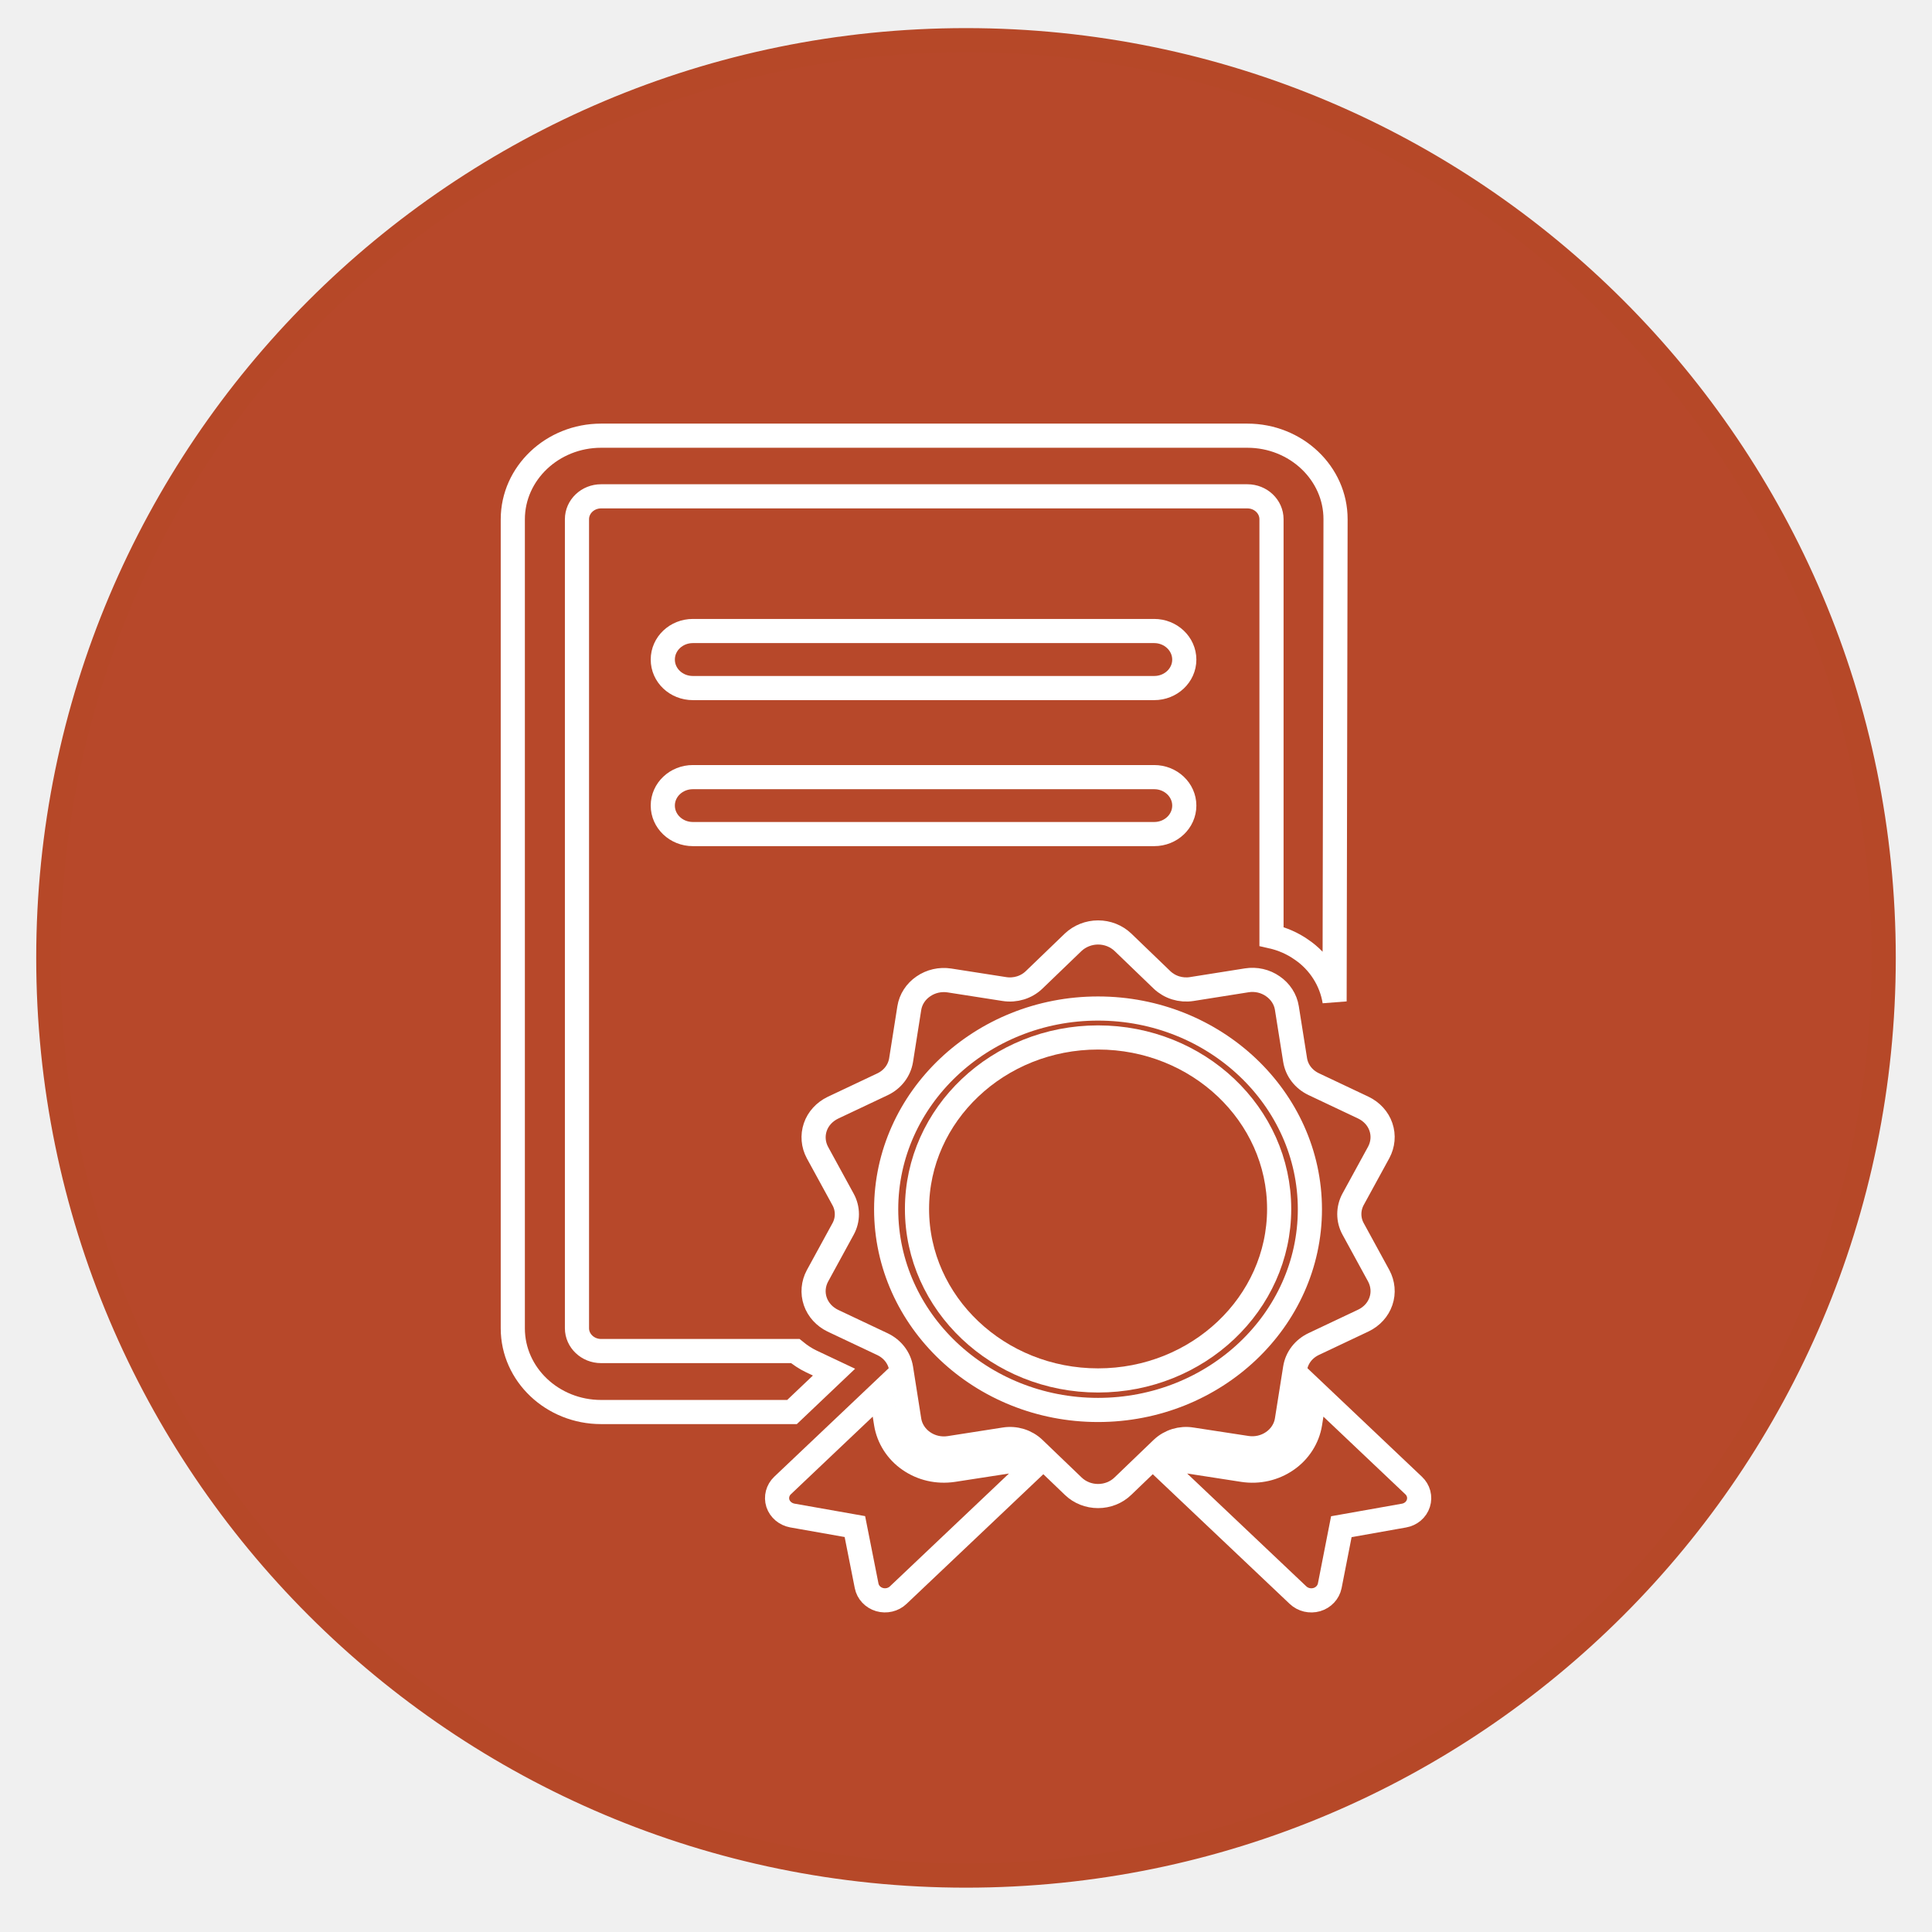
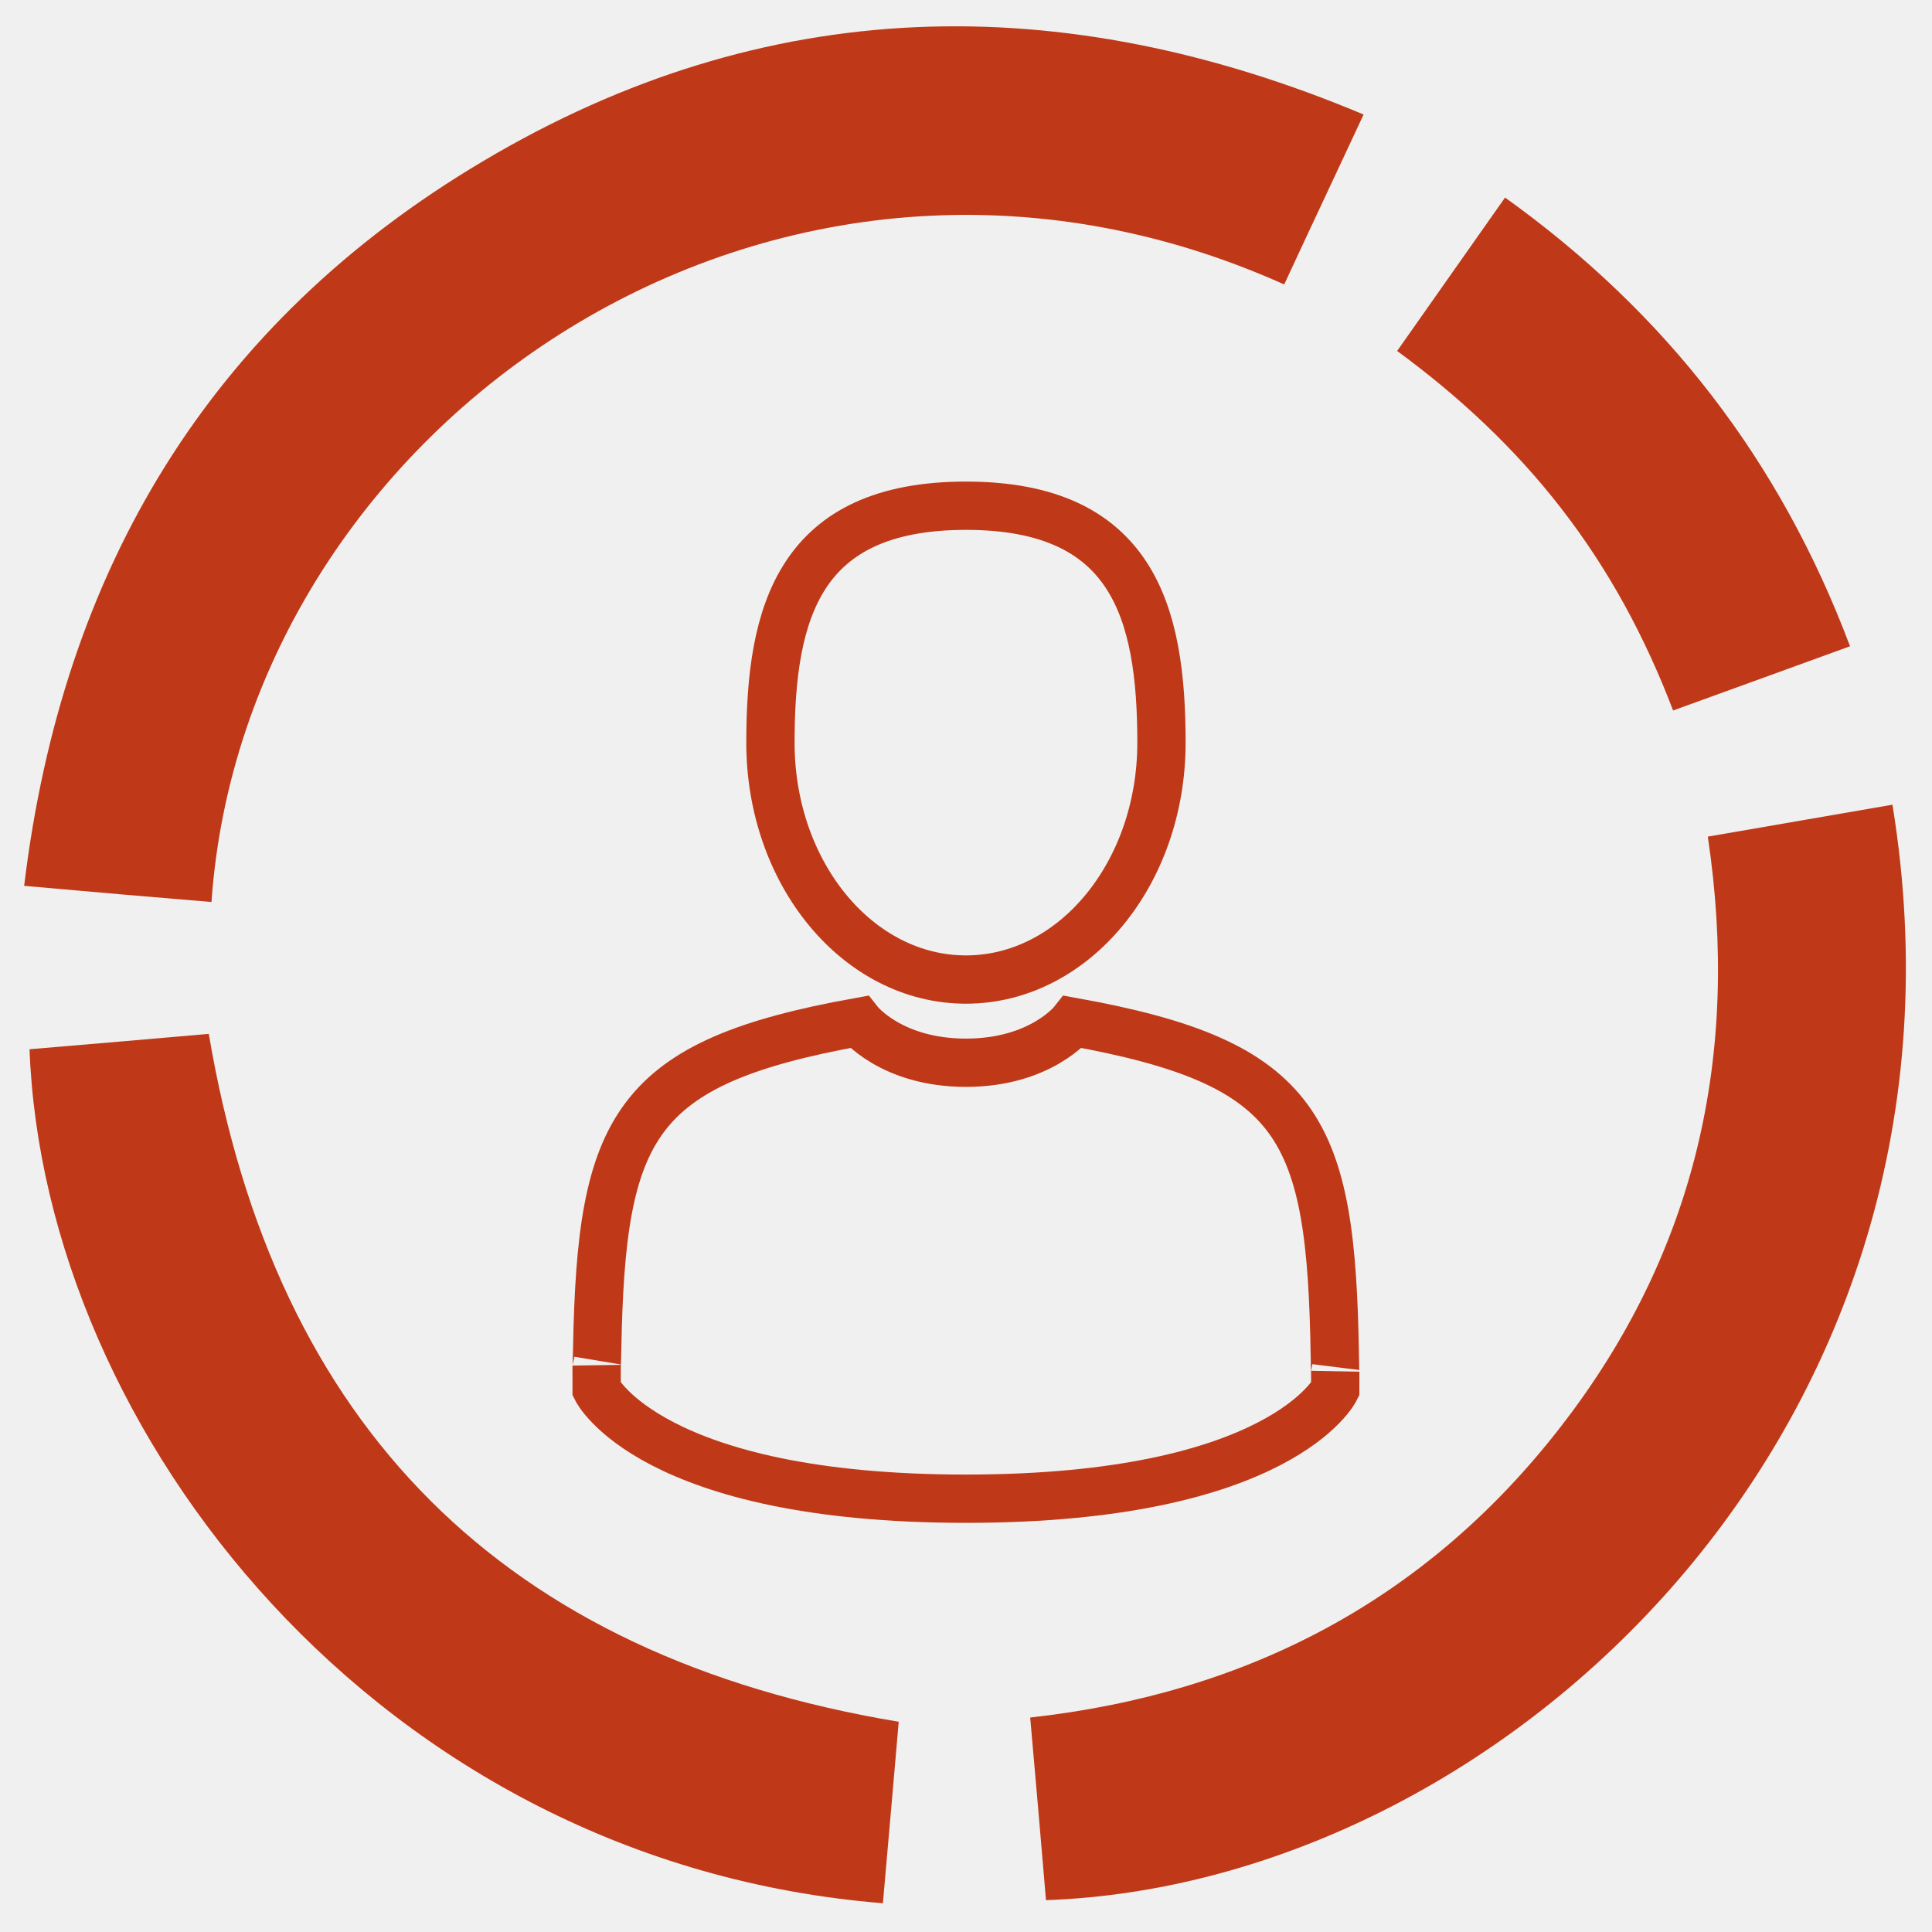
- <svg xmlns="http://www.w3.org/2000/svg" version="1.1" id="Слой_1" x="0px" y="0px" width="80px" height="80px" viewBox="0 0 80 80" style="enable-background:new 0 0 80 80;" xml:space="preserve">
+ <svg xmlns="http://www.w3.org/2000/svg" xmlns:xlink="http://www.w3.org/1999/xlink" version="1.1" id="Слой_1" x="0px" y="0px" width="80px" height="80px" viewBox="0 0 80 80" enable-background="new 0 0 80 80" xml:space="preserve">
  <g>
-     <circle style="fill:#B7482A;stroke:#B64828;stroke-miterlimit:10;" cx="40" cy="39.664" r="38" />
+     <g>
+       <defs>
+         <rect id="SVGID_1_" x="1" y="1" width="78" height="78" />
+       </defs>
+       <clipPath id="SVGID_2_">
+         <use xlink:href="#SVGID_1_" overflow="visible" />
+       </clipPath>
+       <path clip-path="url(#SVGID_2_)" fill="#BF3918" d="M53.176,11.779c1.069-2.309,2.155-4.602,3.288-7.037    c-12.545-5.27-24.771-5.016-36.454,1.927C8.709,13.371,2.581,23.561,1,36.681c2.682,0.239,5.219,0.461,7.757,0.669    C10.145,17.527,32.108,2.322,53.176,11.779L53.176,11.779z M53.176,11.779" />
+       <path clip-path="url(#SVGID_2_)" fill="#BF3918" d="M78.362,33.321c-2.522,0.43-5.028,0.876-7.645,1.322    c1.356,9.076-0.527,17.259-6.081,24.423c-5.522,7.133-12.928,11.05-21.978,12.053c0.224,2.563,0.447,5.062,0.654,7.563    C62.257,78.013,82.559,59.034,78.362,33.321L78.362,33.321z M78.362,33.321" />
+     </g>
+     <path fill="#BF3918" d="M8.645,42.81c-2.41,0.208-4.916,0.43-7.422,0.637c0.59,15.842,14.444,33.674,35.336,35.362   c0.224-2.564,0.447-5.08,0.655-7.515C20.871,68.571,11.406,59.13,8.645,42.81L8.645,42.81z M8.645,42.81" />
+     <path fill="#BF3918" d="M64.667,21.077c1.947,2.516,3.447,5.286,4.612,8.343c2.426-0.876,4.82-1.751,7.327-2.66   c-2.889-7.674-7.598-13.788-14.285-18.58c-1.484,2.118-2.953,4.188-4.469,6.353C60.438,16.428,62.736,18.578,64.667,21.077   L64.667,21.077z M64.667,21.077" />
    <g>
      <g>
-         <path style="fill:none;stroke:#FFFFFF;stroke-miterlimit:10;" d="M51.626,59.955c0.381,0.058,0.769-0.031,1.081-0.247     c0.308-0.211,0.522-0.537,0.579-0.9l0.342-2.154c0.069-0.434,0.354-0.802,0.767-0.999l2.059-0.974     c0.348-0.167,0.609-0.453,0.727-0.8c0.121-0.351,0.083-0.727-0.091-1.053l-1.061-1.943c-0.209-0.38-0.209-0.842,0-1.226     l1.061-1.941c0.174-0.326,0.211-0.702,0.091-1.053c-0.119-0.349-0.381-0.633-0.727-0.8l-2.059-0.974     c-0.413-0.198-0.699-0.566-0.767-0.999l-0.342-2.154c-0.057-0.363-0.271-0.687-0.579-0.898c-0.312-0.219-0.701-0.307-1.081-0.247     l-2.278,0.361c-0.452,0.071-0.909-0.071-1.233-0.38l-1.618-1.558c-0.273-0.259-0.64-0.405-1.029-0.405     c-0.383,0-0.757,0.148-1.029,0.405l-1.618,1.558c-0.322,0.311-0.782,0.451-1.233,0.38l-2.274-0.355     c-0.381-0.059-0.769,0.029-1.083,0.247c-0.31,0.211-0.522,0.535-0.579,0.898l-0.34,2.154c-0.071,0.433-0.354,0.802-0.767,0.999     l-2.061,0.974c-0.342,0.167-0.607,0.451-0.725,0.8c-0.119,0.351-0.085,0.727,0.089,1.053l1.061,1.941     c0.211,0.382,0.211,0.844,0,1.226l-1.061,1.943c-0.174,0.326-0.209,0.702-0.089,1.053c0.119,0.347,0.381,0.633,0.725,0.8     l2.061,0.974c0.413,0.198,0.697,0.566,0.767,0.999l0.34,2.154c0.057,0.361,0.269,0.687,0.579,0.9     c0.312,0.217,0.701,0.305,1.083,0.247l2.274-0.355c0.452-0.075,0.911,0.069,1.233,0.378l1.618,1.554     c0.273,0.265,0.644,0.41,1.029,0.41c0.387,0,0.757-0.146,1.029-0.41l1.618-1.554c0.324-0.309,0.784-0.453,1.233-0.378     L51.626,59.955z M45.467,58.383c-4.839,0-8.773-3.727-8.773-8.309s3.936-8.313,8.773-8.313c4.839,0,8.773,3.733,8.773,8.313     S50.308,58.383,45.467,58.383z" />
-         <path style="fill:none;stroke:#FFFFFF;stroke-miterlimit:10;" d="M45.469,42.959c-4.133,0-7.498,3.184-7.498,7.101     s3.367,7.101,7.498,7.101c4.137,0,7.498-3.184,7.498-7.101S49.606,42.959,45.469,42.959z" />
-         <path style="fill:none;stroke:#FFFFFF;stroke-miterlimit:10;" d="M58.535,61.511l-4.08-3.867l-0.207,1.304     c-0.097,0.6-0.449,1.155-0.97,1.51c-0.516,0.357-1.162,0.508-1.806,0.409l-2.28-0.353c-0.188-0.012-0.302,0.038-0.385,0.119     l-0.389,0.37l5.329,5.047c0.207,0.196,0.504,0.265,0.78,0.186c0.275-0.082,0.478-0.299,0.535-0.57l0.48-2.449l2.594-0.46     c0.283-0.05,0.512-0.244,0.595-0.506C58.816,61.987,58.739,61.701,58.535,61.511z" />
-         <path style="fill:none;stroke:#FFFFFF;stroke-miterlimit:10;" d="M41.818,60.504l-2.349,0.363     c-0.658,0.096-1.296-0.054-1.814-0.414c-0.516-0.353-0.869-0.905-0.966-1.51l-0.207-1.299l-4.078,3.867     c-0.202,0.192-0.277,0.476-0.194,0.737c0.087,0.263,0.318,0.453,0.597,0.506l2.592,0.458l0.486,2.453     c0.053,0.27,0.257,0.487,0.533,0.57c0.273,0.079,0.573,0.01,0.775-0.184l5.327-5.049l-0.389-0.372     C42.047,60.548,41.934,60.504,41.818,60.504z" />
-         <path style="fill:none;stroke:#FFFFFF;stroke-miterlimit:10;" d="M47.793,26.129H28.69c-0.688,0-1.245,0.527-1.245,1.18     c-0.002,0.656,0.555,1.182,1.245,1.182h19.104c0.686,0,1.245-0.526,1.245-1.178C49.039,26.66,48.478,26.129,47.793,26.129z" />
-         <path style="fill:none;stroke:#FFFFFF;stroke-miterlimit:10;" d="M47.793,32.179H28.69c-0.688,0-1.245,0.527-1.245,1.176     c-0.002,0.652,0.555,1.182,1.245,1.182h19.104c0.686,0,1.245-0.526,1.245-1.18C49.039,32.706,48.478,32.179,47.793,32.179z" />
-         <path style="fill:none;stroke:#FFFFFF;stroke-miterlimit:10;" d="M34.535,56.817l-0.942-0.445     c-0.241-0.115-0.46-0.263-0.662-0.428h-8.042c-0.551,0-0.998-0.426-0.998-0.944V21.5c0-0.524,0.447-0.948,0.998-0.948h26.763     c0.549,0,0.998,0.424,0.998,0.948v17.277c0.445,0.1,0.871,0.284,1.243,0.547c0.729,0.493,1.233,1.281,1.369,2.141l0.04-19.962     c0.004-1.909-1.636-3.462-3.651-3.462H24.889c-2.015,0-3.655,1.556-3.655,3.462v33.502c0,1.91,1.642,3.464,3.655,3.464h7.907     L34.535,56.817z" />
+         <defs>
+           <rect id="SVGID_3_" x="24.704" y="19.941" width="30.593" height="40.117" />
+         </defs>
+         <clipPath id="SVGID_4_">
+           <use xlink:href="#SVGID_3_" overflow="visible" />
+         </clipPath>
+         <path clip-path="url(#SVGID_4_)" fill="none" stroke="#BF3918" stroke-width="2" stroke-miterlimit="10" d="M39.998,40.561     c4.471,0,8.096-4.392,8.096-9.81c0-5.418-1.191-9.81-8.096-9.81c-6.906,0-8.096,4.392-8.096,9.81     C31.901,36.169,35.526,40.561,39.998,40.561L39.998,40.561z M39.998,40.561" />
+         <path clip-path="url(#SVGID_4_)" d="M24.705,54.54C24.704,54.21,24.702,54.447,24.705,54.54L24.705,54.54z M24.705,54.54" />
      </g>
+       <path fill="none" stroke="#BF3918" stroke-width="2" stroke-miterlimit="10" d="M55.272,56.144    c-0.15-9.438-1.386-12.128-10.841-13.83c0,0-1.331,1.692-4.434,1.692c-3.103,0-4.434-1.692-4.434-1.692    c-9.352,1.684-10.663,4.334-10.835,13.523c-0.014,0.75-0.021,0.79-0.023,0.702c0.001,0.163,0.001,0.466,0.001,0.992    c0,0,2.251,4.527,15.291,4.527c13.04,0,15.291-4.527,15.291-4.527c0-0.338,0.001-0.573,0.001-0.733    C55.287,56.852,55.282,56.747,55.272,56.144L55.272,56.144z M55.272,56.144" />
    </g>
  </g>
</svg>
